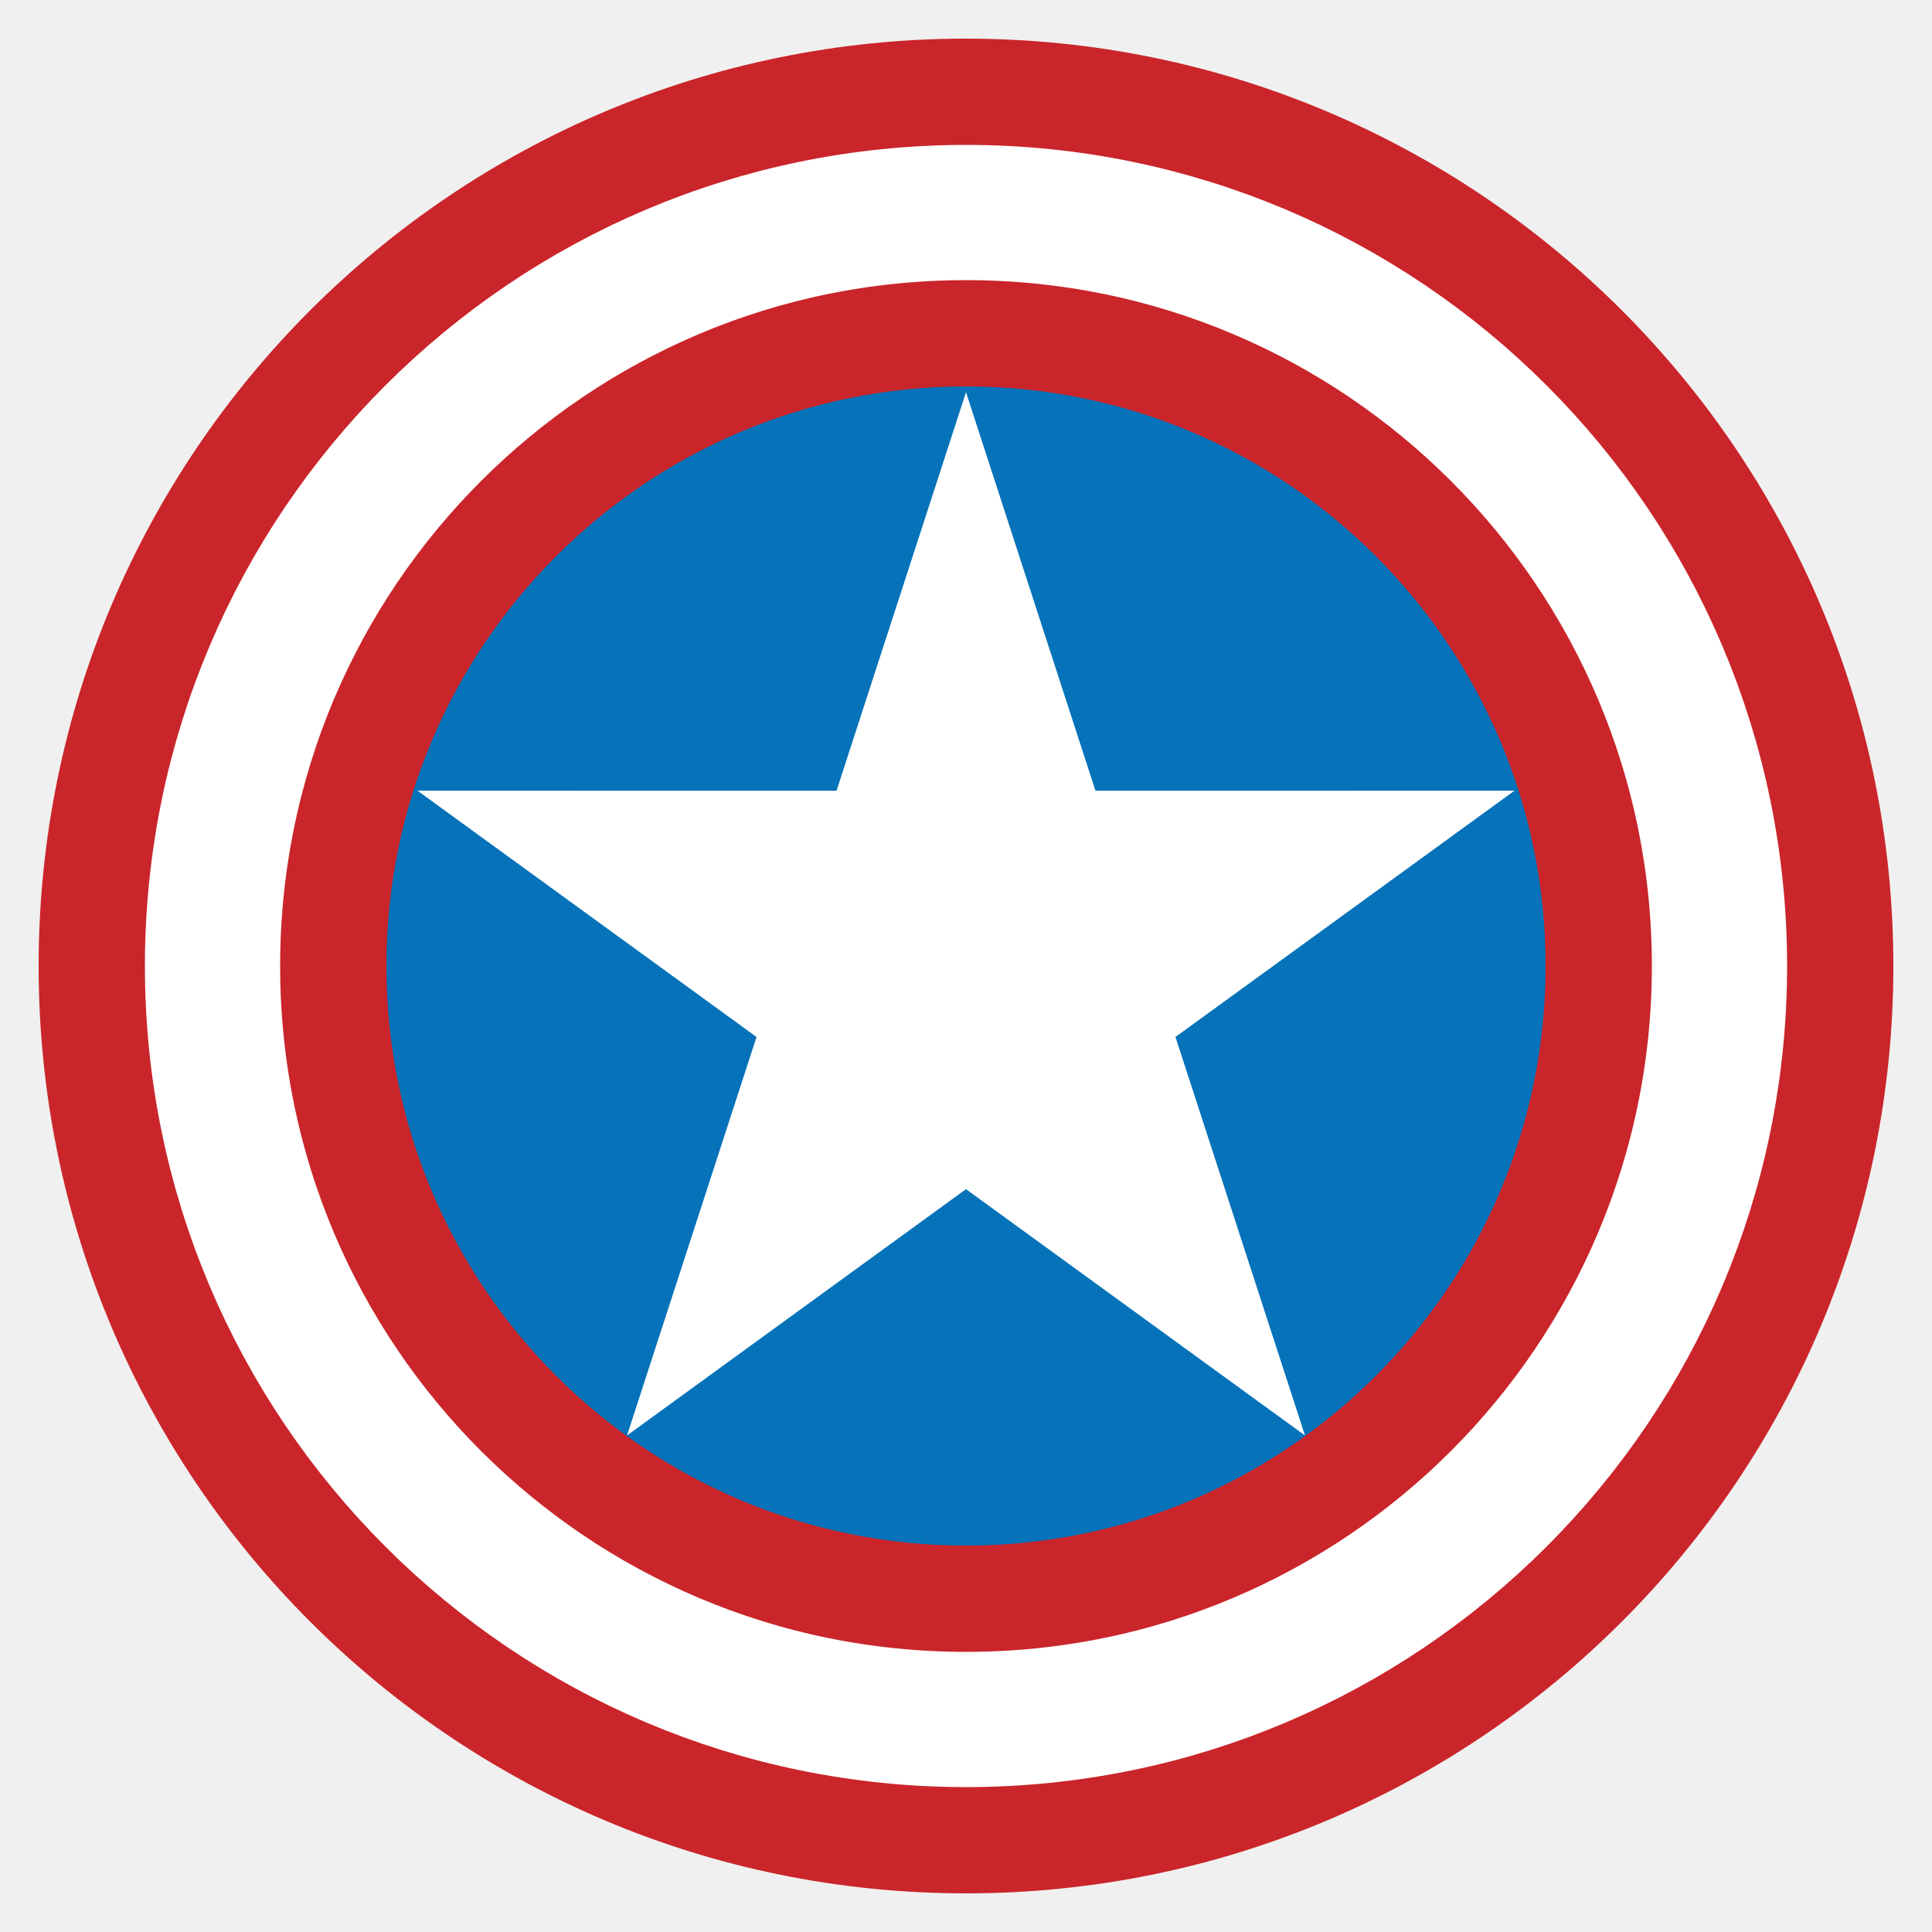
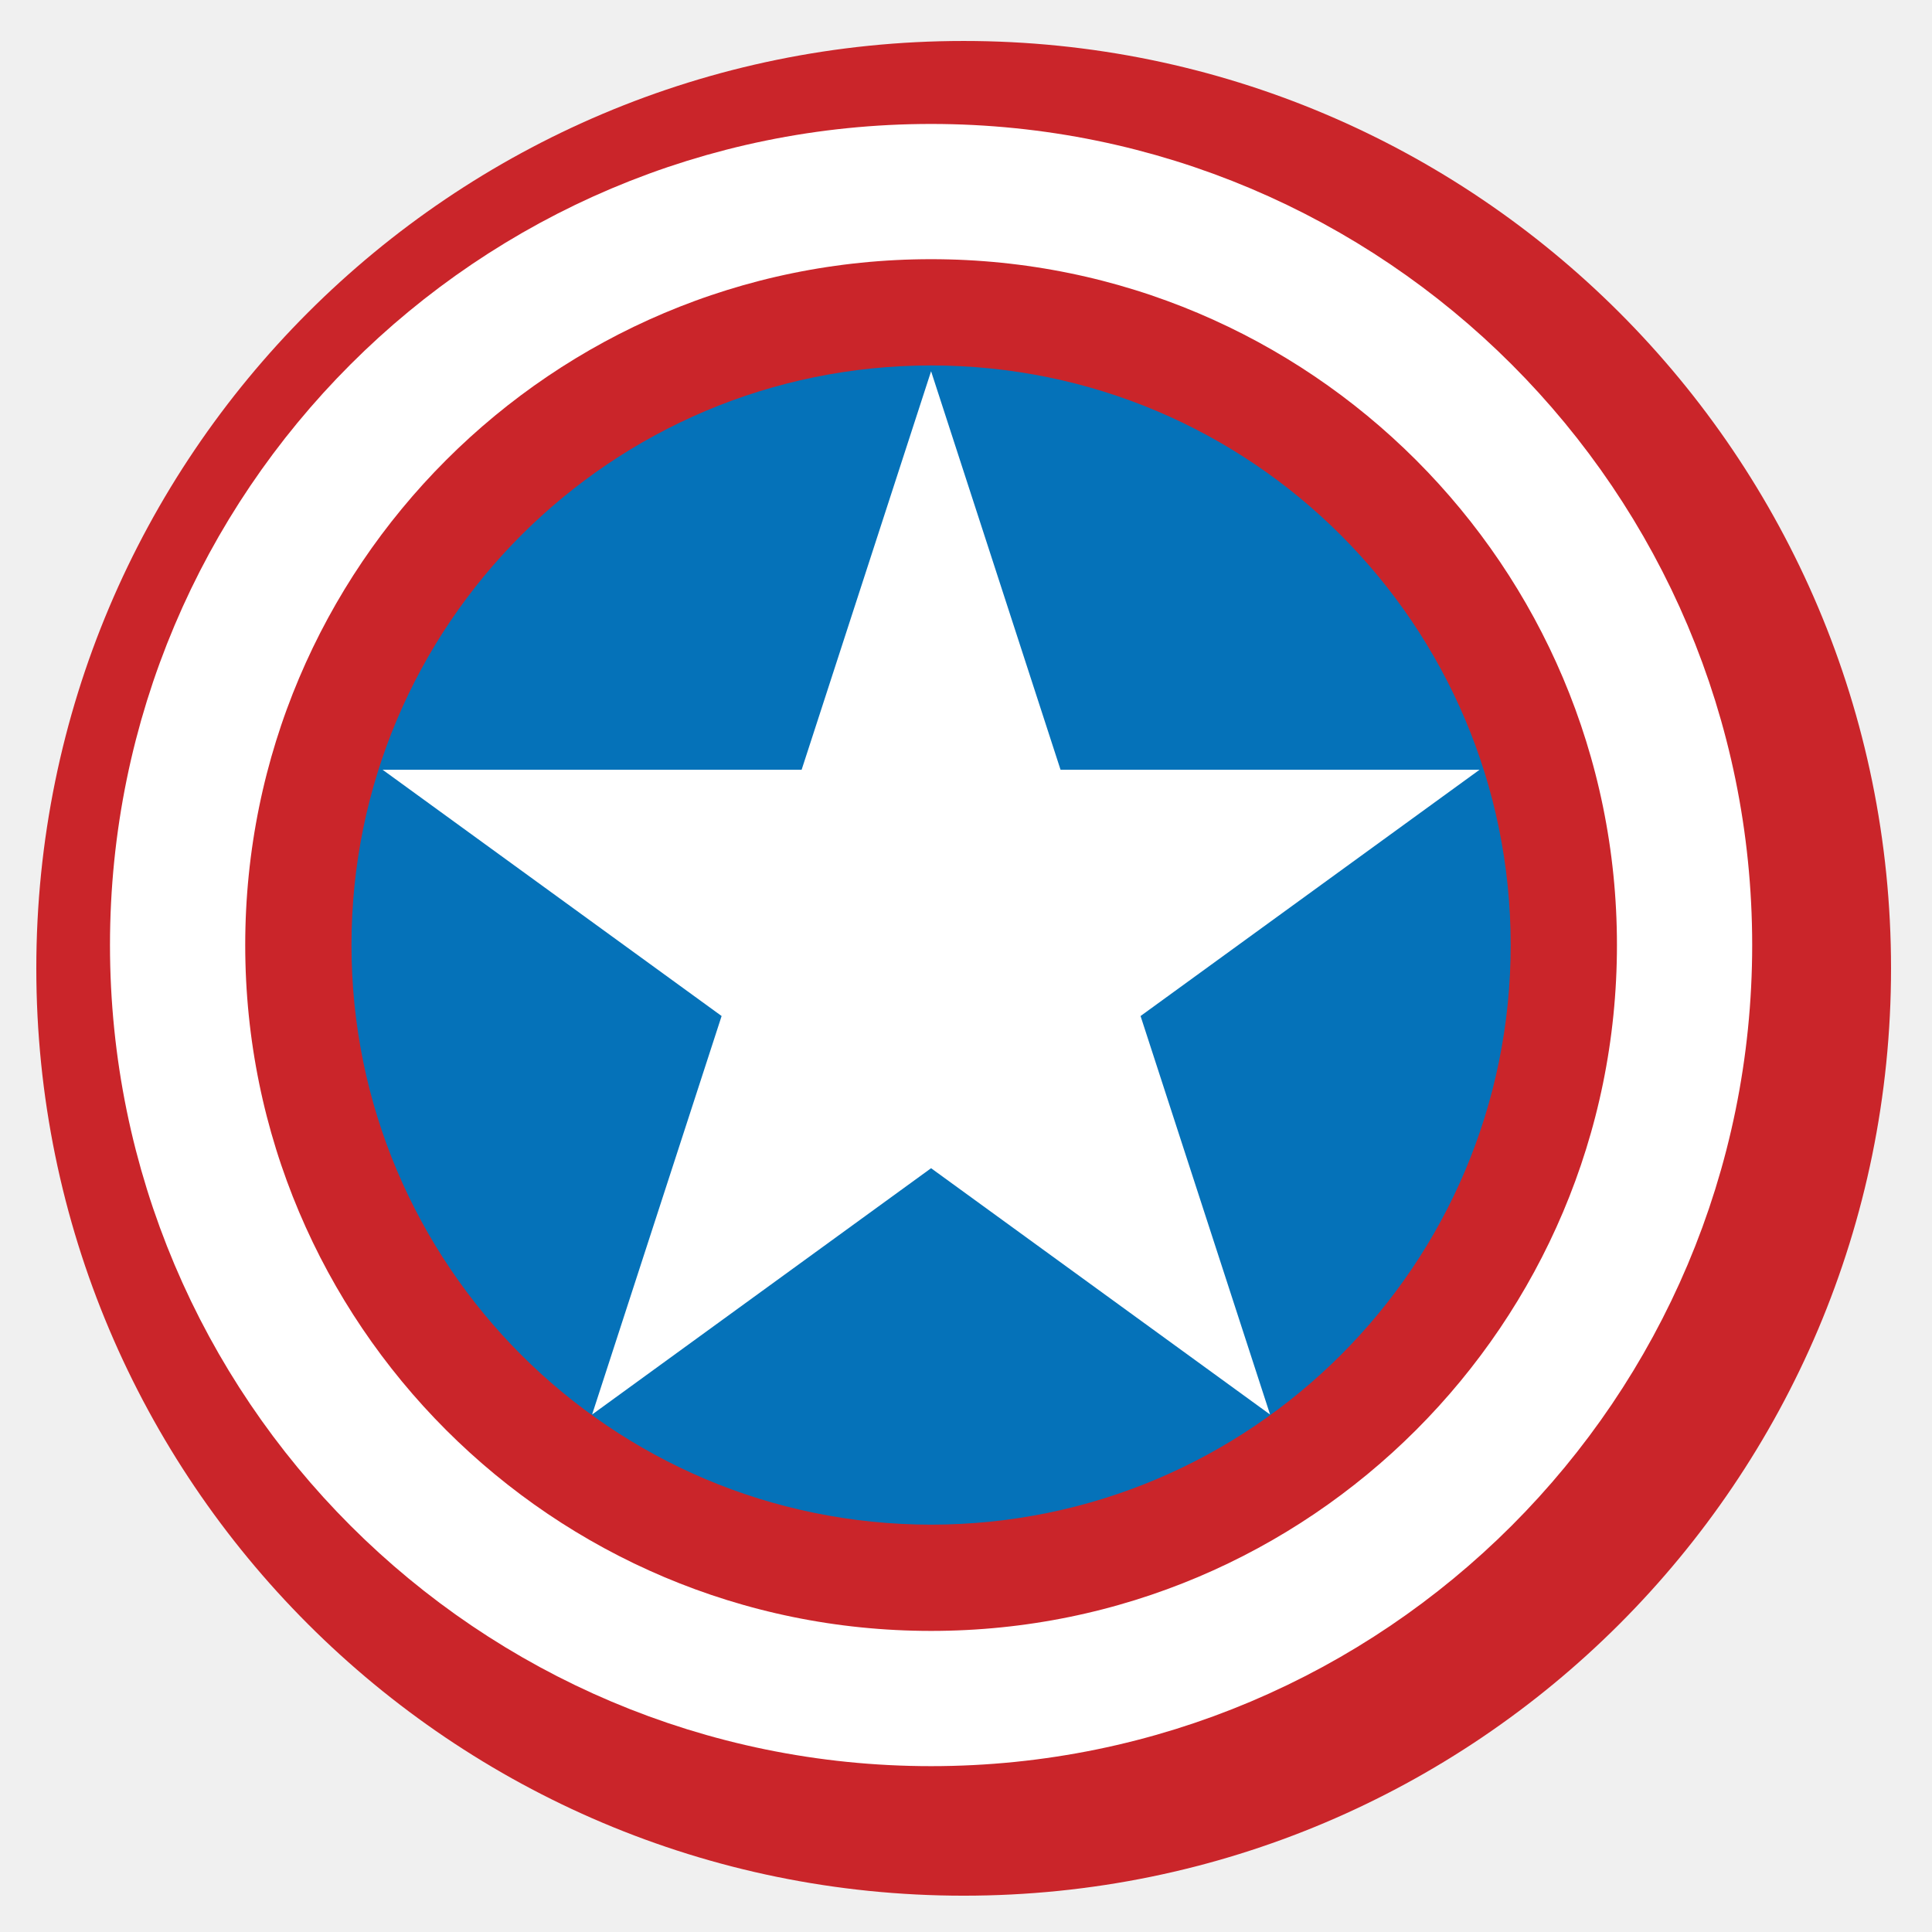
- <svg xmlns="http://www.w3.org/2000/svg" viewBox="-250 -250 500 500">
-   <circle fill="#ca252a" r="240" />
-   <circle fill="#0572b9" r="150" />
-   <circle fill="none" r="195" stroke-width="35" stroke="#fff" />
-   <path fill="#fff" d="M0-148.5L33.505-45.363l108.442-.006-87.735 63.736L87.728 121.5 0 57.754-87.728 121.5l33.516-103.133-87.735-63.736 108.442.006L0-148.5z" />
+ <svg xmlns="http://www.w3.org/2000/svg" viewBox="0 0 500 500" version="1.1" id="svg10">
+   <defs id="defs14" />
+   <circle fill="#ca252a" r="240" id="circle2" cx="249.398" cy="250.602" />
+   <circle fill="#0572b9" r="150" id="circle4" cx="240.964" cy="244.578" />
+   <circle fill="none" r="195" stroke-width="35" stroke="#ffffff" id="circle6" cx="240.964" cy="244.578" />
+   <path fill="#ffffff" d="m 240.964,96.078 33.505,103.137 108.442,-0.006 -87.735,63.736 33.516,103.133 -87.728,-63.746 -87.728,63.746 33.516,-103.133 -87.735,-63.736 108.442,0.006 z" id="path8" />
</svg>
